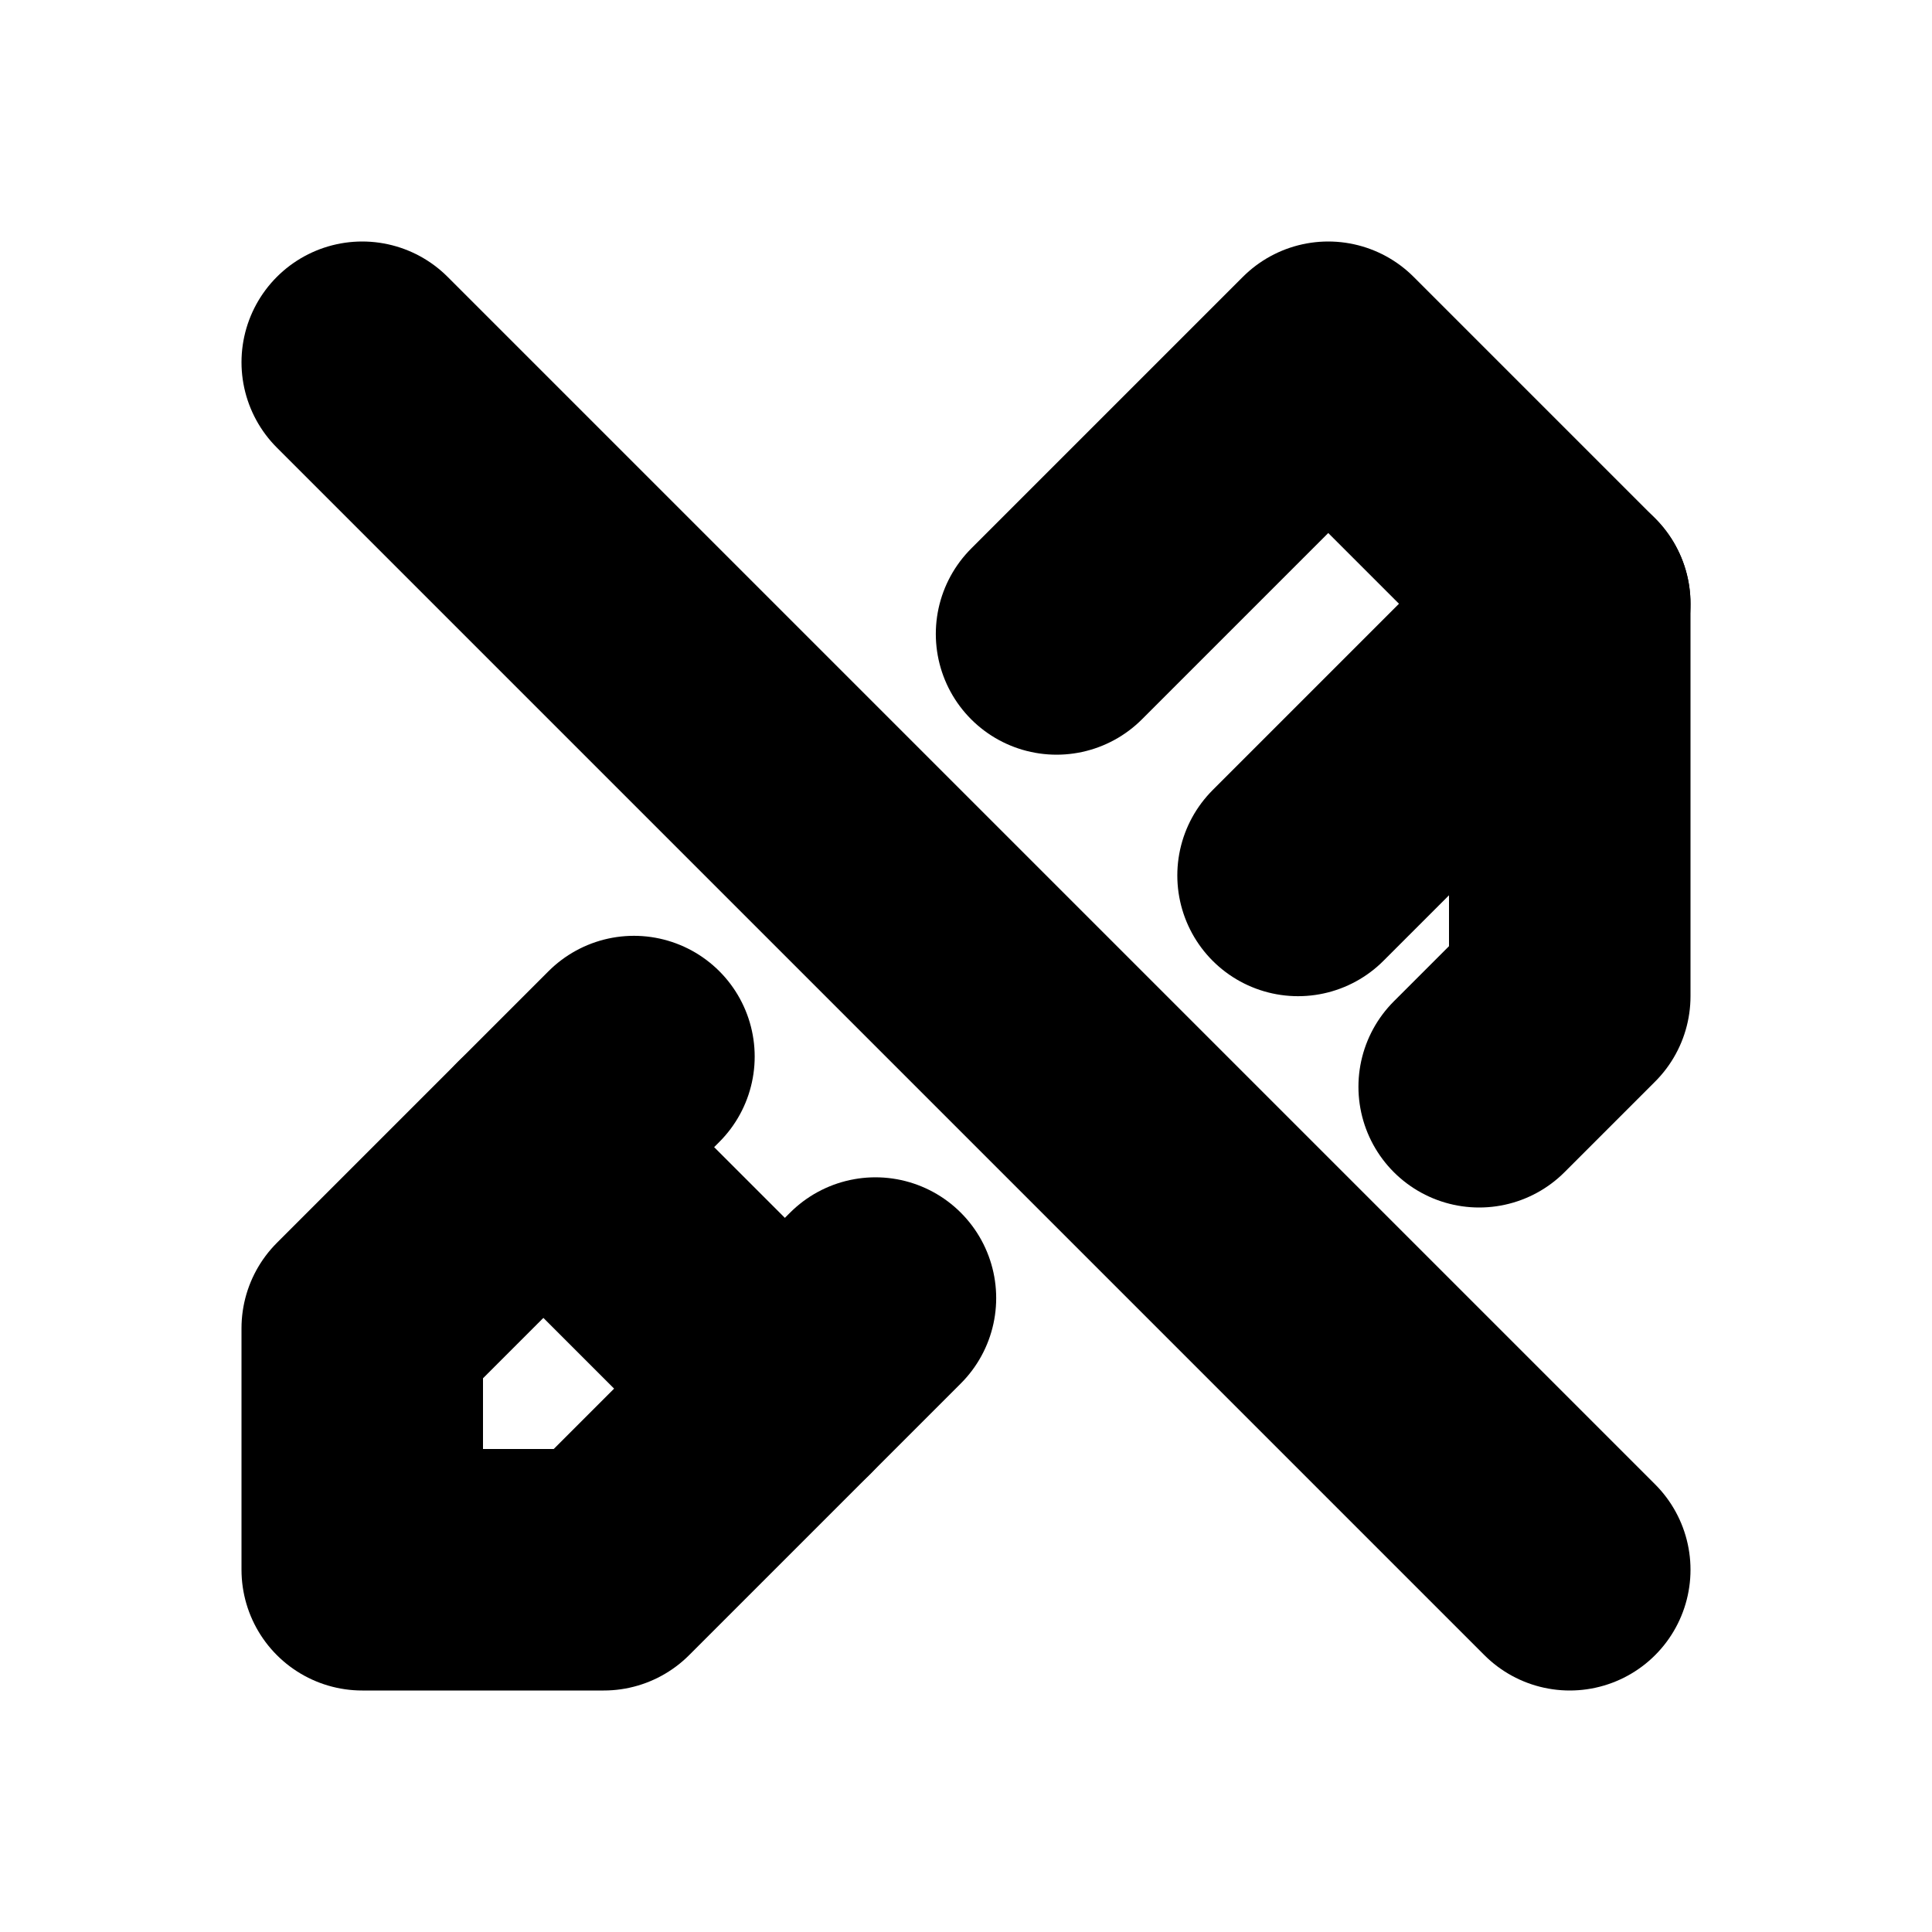
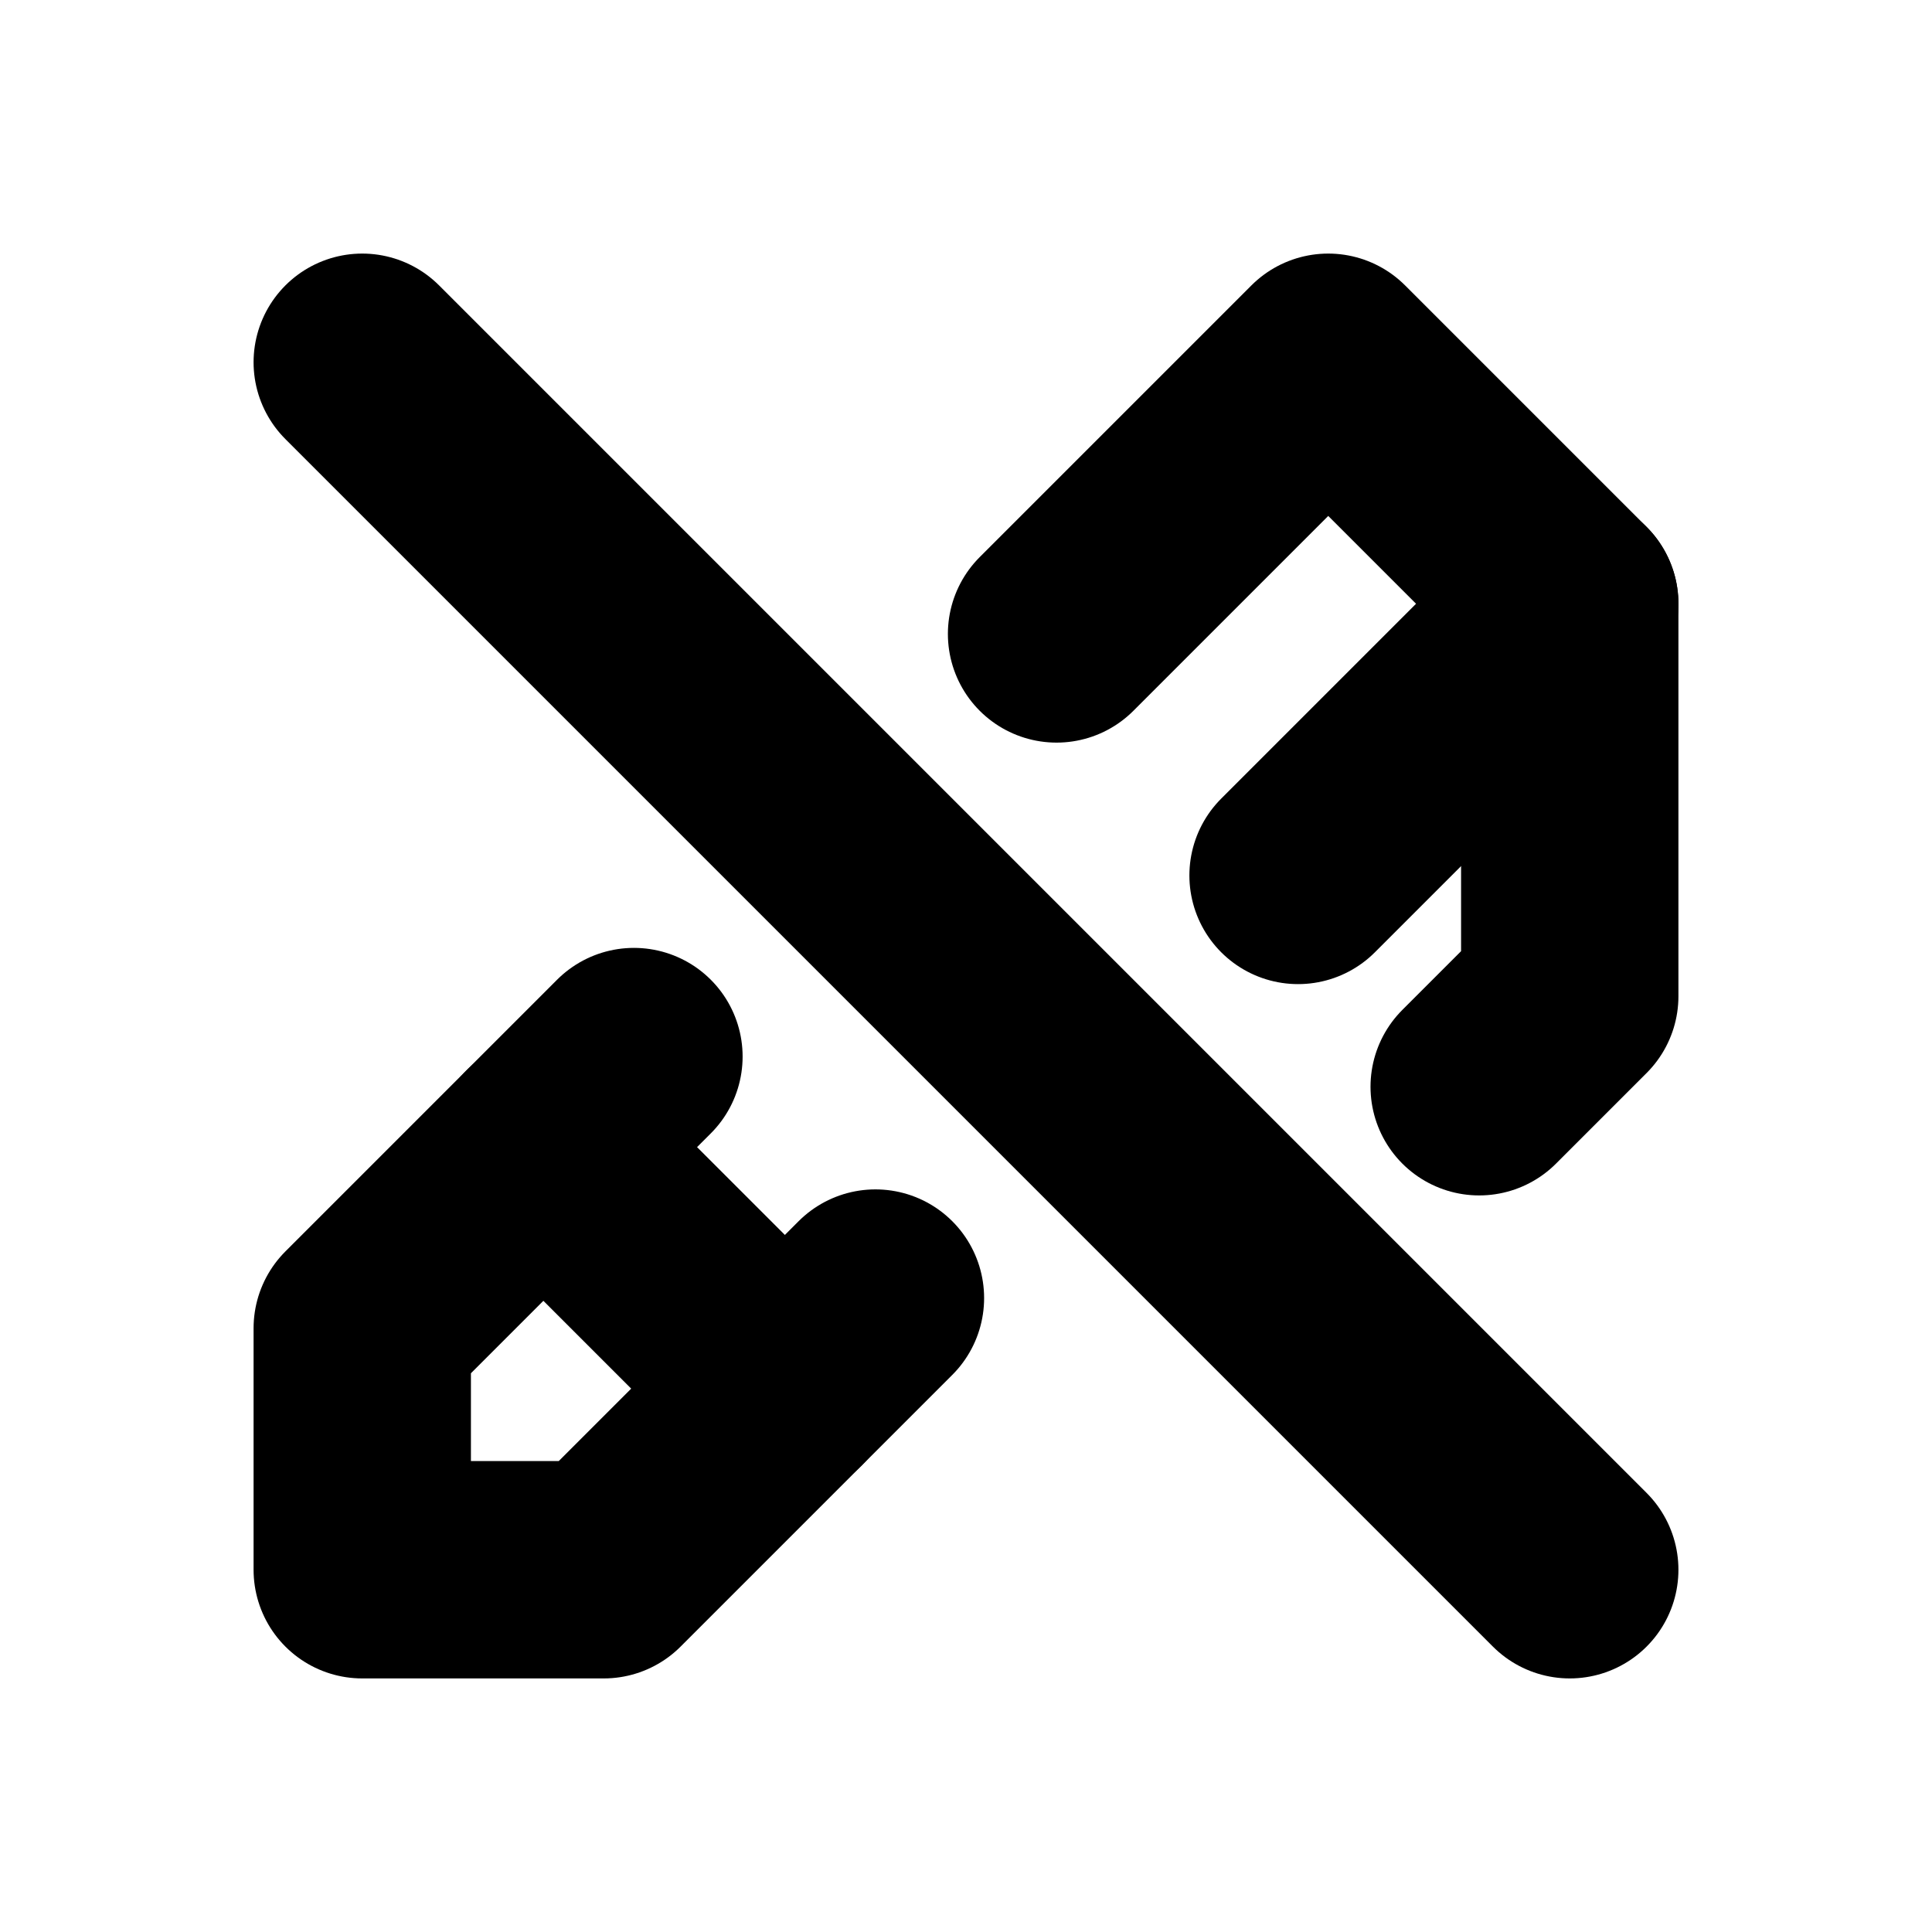
<svg xmlns="http://www.w3.org/2000/svg" width="32" height="32" viewBox="0 0 32 32" fill="none">
-   <path d="M14.5 21.5L10 26H6V22L10.5 17.5M17.5 10.5L22 6L26 10L21.5 14.5" stroke="black" stroke-width="4" stroke-linecap="round" stroke-linejoin="round" />
-   <path d="M9 19L13 23" stroke="black" stroke-width="4" stroke-linecap="round" stroke-linejoin="round" />
-   <path d="M26 10V16.5L24.5 18" stroke="black" stroke-width="4" stroke-linecap="round" stroke-linejoin="round" />
-   <path d="M6 6L26 26" stroke="black" stroke-width="4" stroke-linecap="round" stroke-linejoin="round" />
+   <path d="M14.5 21.5L10 26H6V22L10.5 17.5M17.5 10.5L22 6L26 10L21.5 14.5" stroke="black" stroke-width="3.6" stroke-linecap="round" stroke-linejoin="round" />
+   <path d="M9 19L13 23" stroke="black" stroke-width="3.6" stroke-linecap="round" stroke-linejoin="round" />
+   <path d="M26 10V16.5L24.5 18" stroke="black" stroke-width="3.6" stroke-linecap="round" stroke-linejoin="round" />
+   <path d="M6 6L26 26" stroke="black" stroke-width="3.6" stroke-linecap="round" stroke-linejoin="round" />
</svg>
